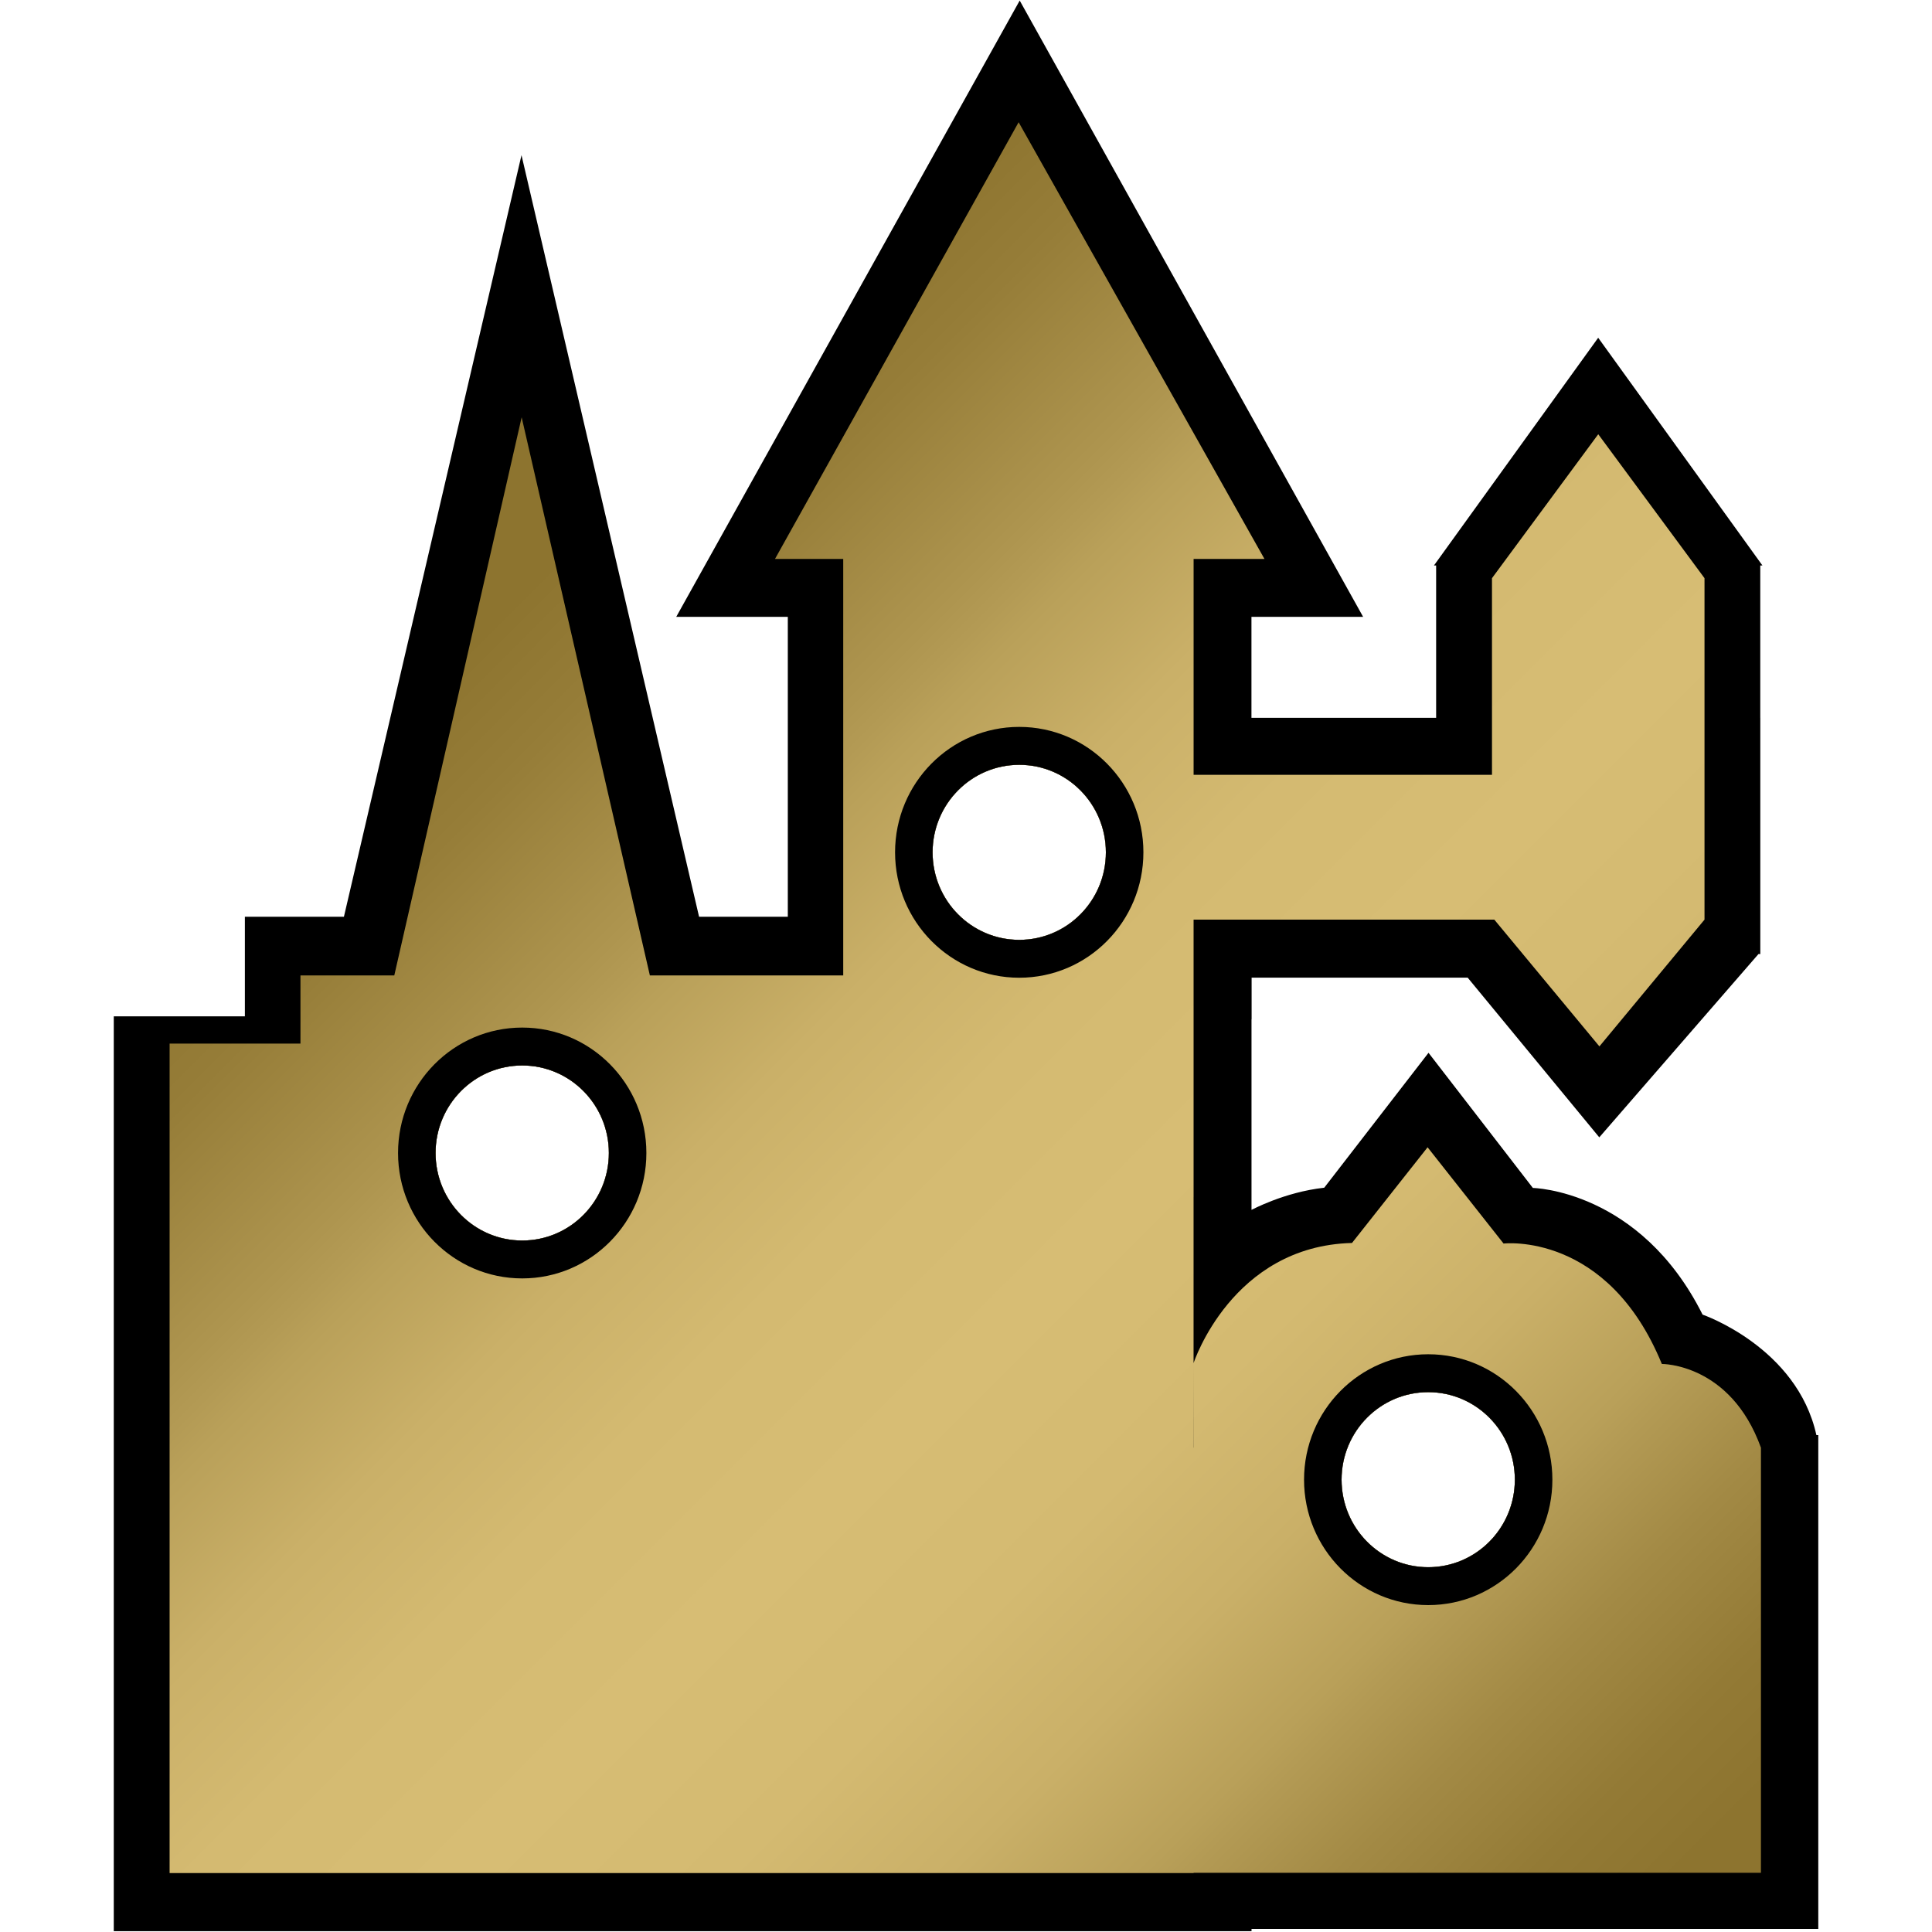
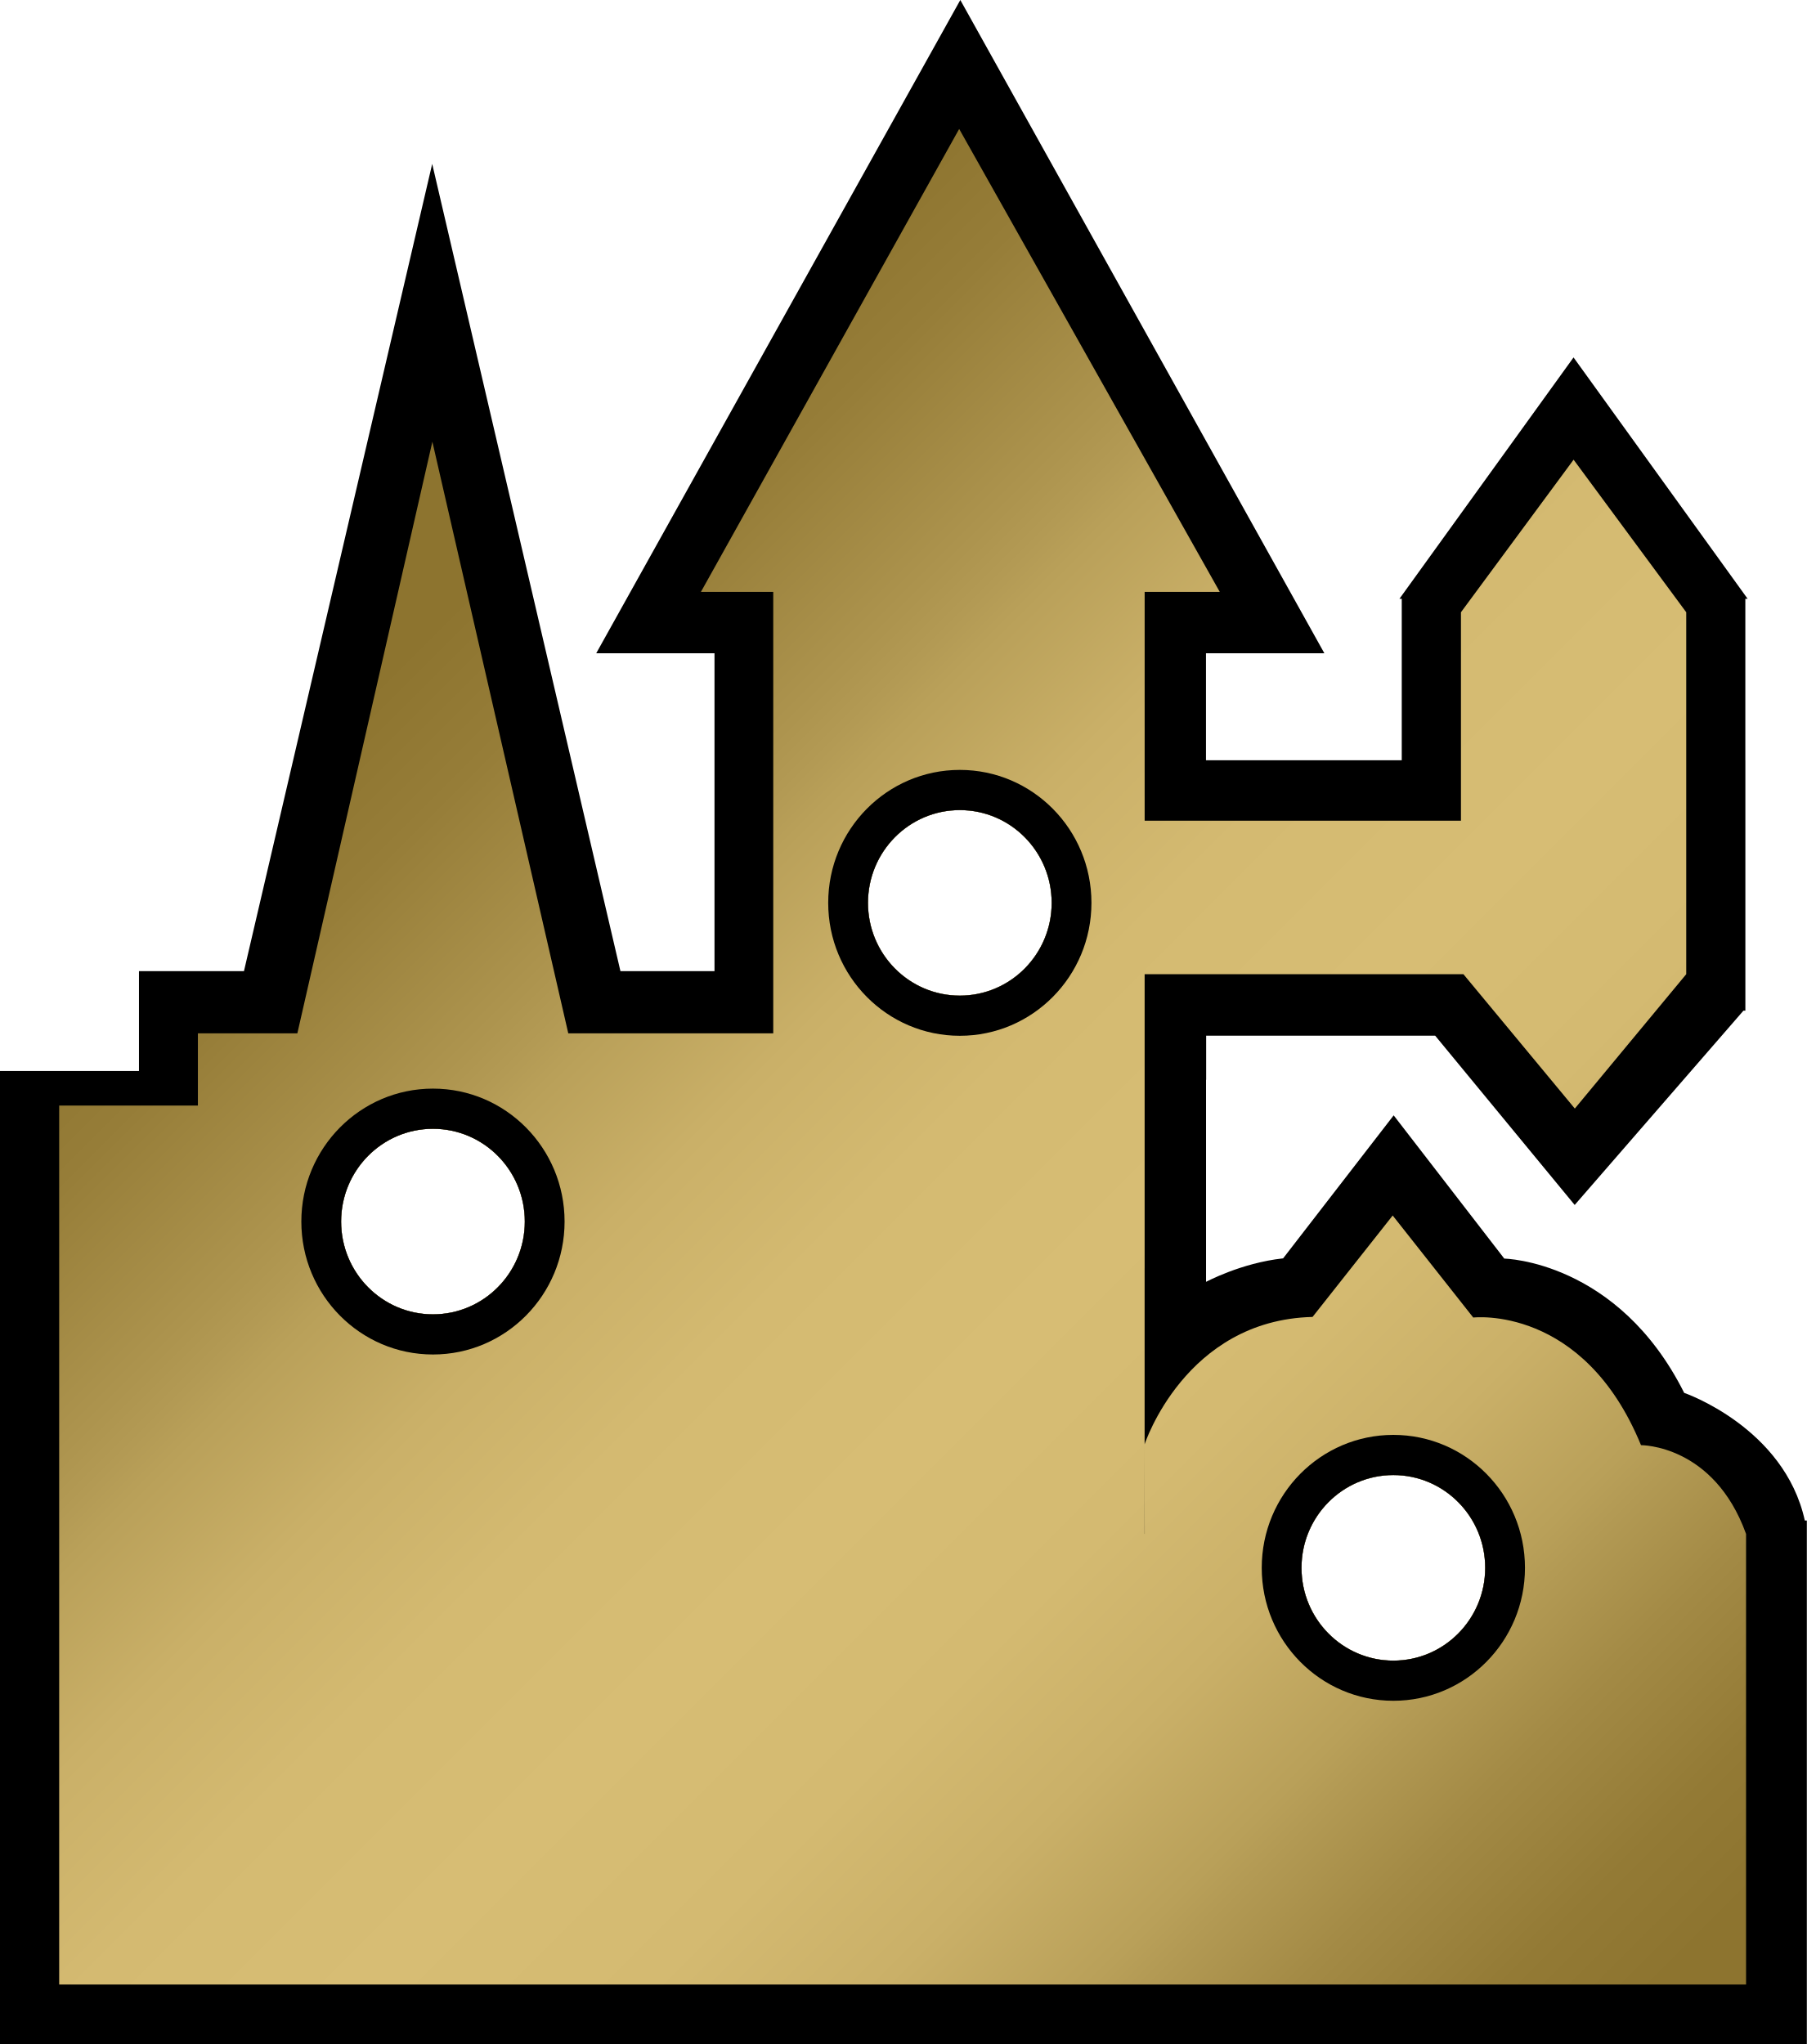
- <svg xmlns="http://www.w3.org/2000/svg" id="Layer_1" data-name="Layer 1" viewBox="0 0 1080 1080">
+ <svg xmlns="http://www.w3.org/2000/svg" id="Layer_2" data-name="Layer 2" viewBox="0 0 952.83 1077.96">
  <defs>
    <style>
-       .cls-1, .cls-2, .cls-3, .cls-4 {
+       .cls-1, .cls-2, .cls-3 {
        stroke-width: 0px;
      }

-       .cls-1, .cls-4 {
+       .cls-1, .cls-3 {
        fill-rule: evenodd;
      }

      .cls-3 {
-         fill: none;
-       }
- 
-       .cls-4 {
-         fill: url(#linear-gradient);
+         fill: url(#New_Gradient_Swatch_1);
      }
    </style>
-     <linearGradient id="linear-gradient" x1="236.1" y1="386.88" x2="917.23" y2="1068.01" gradientUnits="userSpaceOnUse">
+     <linearGradient id="New_Gradient_Swatch_1" data-name="New Gradient Swatch 1" x1="172.54" y1="692.43" x2="853.67" y2="11.3" gradientTransform="translate(0 1078.96) scale(1 -1)" gradientUnits="userSpaceOnUse">
      <stop offset="0" stop-color="#8d742f" />
      <stop offset=".07" stop-color="#967d38" />
      <stop offset=".18" stop-color="#ae954f" />
      <stop offset=".2" stop-color="#b39a54" />
      <stop offset=".22" stop-color="#b9a059" />
      <stop offset=".3" stop-color="#cab068" />
      <stop offset=".39" stop-color="#d4ba71" />
      <stop offset=".5" stop-color="#d7bd74" />
      <stop offset=".61" stop-color="#d4ba71" />
      <stop offset=".7" stop-color="#cab068" />
      <stop offset=".78" stop-color="#b9a059" />
      <stop offset=".8" stop-color="#b39a54" />
      <stop offset=".86" stop-color="#a38a45" />
      <stop offset=".94" stop-color="#937a35" />
      <stop offset="1" stop-color="#8d742f" />
    </linearGradient>
  </defs>
-   <g id="R">
-     <rect class="cls-3" width="1080" height="1080" />
-     <g>
-       <path class="cls-1" d="M1015.37,802.21c-10.82-49.18-63.62-67.33-63.62-67.33-34.97-69.79-94.87-70.81-94.87-70.81l-58.33-75.55-58.3,75.42c-22.37,2.47-40.45,12.37-40.65,12.37v-106.56h.06v-23.25h120.77l73.58,89.28,88.99-102.47h1.02v-1.17h0s0,0,0,0v-130.88h-.02v-85.16h1.21l-91.81-127.29-91.81,127.29h1.22v85.16h-103.24v-56.43h62.43L570.02.31l-192,344.51h62.37v167.66h-49.6l-99.27-425.74-99.27,425.74h-55.36v55.65H63.6v511.4h636.01v-1.26h316.82v-276.06h-1.06ZM291.92,693.46c-26.75,0-48.43-21.9-48.43-48.93s21.68-48.92,48.43-48.92,48.43,21.9,48.43,48.92-21.68,48.93-48.43,48.93ZM569.76,525.38c-26.75,0-48.43-21.9-48.43-48.92s21.68-48.92,48.43-48.92,48.43,21.9,48.43,48.92-21.68,48.92-48.43,48.92ZM699.61,802.21v-41.97c.04,23.11.08,41.96.08,41.96h3.57s-3.65.01-3.65.01ZM798.38,876.08c-26.75,0-48.43-21.9-48.43-48.93s21.68-48.92,48.43-48.92,48.43,21.9,48.43,48.92-21.68,48.93-48.43,48.93Z" />
-       <path class="cls-4" d="M984.36,809.22c-17.04-47.16-55.38-46.76-55.38-46.76-30.41-74.16-88.47-67.31-88.47-67.31l-42.48-53.81-42.26,53.49c-67.21,1.68-88.56,67.17-88.56,67.17l.06,47.23h-.06v-140.04h.01v-155.11s168.11,0,168.11,0l58.75,70.86,58.75-70.86h0s0-80.96,0-80.96h0v-109.92l-59.4-80.46-59.4,80.46v109.92h-166.8v-120.67h39.61l-137.42-244.13-136.19,244.13h38.14v232.82h-108.09l-71.67-312.01-71.2,312.01h-52.45v38.1h-73.15v463.68h572.42v-.14h317.15v-237.67h0s0,0,0,0ZM291.92,693.46c-26.75,0-48.43-21.9-48.43-48.93s21.68-48.92,48.43-48.92,48.43,21.9,48.43,48.92-21.68,48.93-48.43,48.93ZM569.76,525.38c-26.75,0-48.43-21.9-48.43-48.92s21.68-48.92,48.43-48.92,48.43,21.9,48.43,48.92-21.68,48.92-48.43,48.92ZM798.38,876.08c-26.75,0-48.43-21.9-48.43-48.93s21.68-48.92,48.43-48.92,48.43,21.9,48.43,48.92-21.68,48.93-48.43,48.93Z" />
+   <g id="Layer_1-2" data-name="Layer 1">
+     <g id="U">
      <g>
-         <path class="cls-2" d="M291.92,574.42c-38.33,0-69.41,31.39-69.41,70.11s31.07,70.11,69.41,70.11,69.41-31.39,69.41-70.11-31.07-70.11-69.41-70.11ZM291.92,693.46c-26.75,0-48.43-21.9-48.43-48.93s21.68-48.92,48.43-48.92,48.43,21.9,48.43,48.92-21.68,48.93-48.43,48.93Z" />
-         <path class="cls-2" d="M569.76,406.34c-38.33,0-69.41,31.39-69.41,70.11s31.07,70.11,69.41,70.11,69.41-31.39,69.41-70.11-31.07-70.11-69.41-70.11ZM569.76,525.38c-26.75,0-48.43-21.9-48.43-48.92s21.68-48.92,48.43-48.92,48.43,21.9,48.43,48.92-21.68,48.92-48.43,48.92Z" />
-         <path class="cls-2" d="M798.38,757.04c-38.33,0-69.41,31.39-69.41,70.11s31.07,70.11,69.41,70.11,69.41-31.39,69.41-70.11-31.07-70.11-69.41-70.11ZM798.38,876.08c-26.75,0-48.43-21.9-48.43-48.93s21.68-48.92,48.43-48.92,48.43,21.9,48.43,48.92-21.68,48.93-48.43,48.93Z" />
+         <path class="cls-1" d="M951.77,801.9c-10.82-49.18-63.62-67.33-63.62-67.33-34.97-69.79-94.87-70.81-94.87-70.81l-58.33-75.55-58.3,75.42c-22.37,2.47-40.45,12.37-40.65,12.37v-106.56h.06v-23.25h120.77l73.58,89.28,88.99-102.47h1.02v-1.17h0v-130.88h-.02v-85.16h1.21l-91.81-127.29-91.81,127.29h1.22v85.16h-103.24v-56.43h62.43L506.42,0l-192,344.51h62.37v167.66h-49.6L227.92,86.43l-99.27,425.74h-55.36v52.65H0v513.14h636.01s316.82,0,316.82,0v-276.06h-1.06ZM228.32,693.15c-26.75,0-48.43-21.9-48.43-48.93s21.68-48.92,48.43-48.92,48.43,21.9,48.43,48.92-21.68,48.93-48.43,48.93ZM506.16,525.07c-26.75,0-48.43-21.9-48.43-48.92s21.68-48.92,48.43-48.92,48.43,21.9,48.43,48.92-21.68,48.92-48.43,48.92ZM636.01,801.9v-41.97c.04,23.11.08,41.96.08,41.96h3.57-3.65ZM734.78,875.77c-26.75,0-48.43-21.9-48.43-48.93s21.68-48.92,48.43-48.92,48.43,21.9,48.43,48.92-21.68,48.93-48.43,48.93Z" />
+         <path class="cls-3" d="M920.76,808.91c-17.04-47.16-55.38-46.76-55.38-46.76-30.41-74.16-88.47-67.31-88.47-67.31l-42.48-53.81-42.26,53.49c-67.21,1.68-88.56,67.17-88.56,67.17l.06,47.23h-.06v-140.04h.01v-155.11h168.11l58.75,70.86,58.75-70.86h0v-80.96h0v-109.92l-59.4-80.46-59.4,80.46v109.92h-166.8v-120.67h39.61l-137.42-244.13-136.19,244.13h38.14v232.82h-108.09l-71.67-312.01-71.2,312.01h-52.45v38.1H31.21v463.54h889.57v-237.67h0l-.02-.02ZM228.32,693.15c-26.75,0-48.43-21.9-48.43-48.93s21.68-48.92,48.43-48.92,48.43,21.9,48.43,48.92-21.68,48.93-48.43,48.93ZM506.16,525.07c-26.75,0-48.43-21.9-48.43-48.92s21.68-48.92,48.43-48.92,48.43,21.9,48.43,48.92-21.68,48.92-48.43,48.92ZM734.78,875.77c-26.75,0-48.43-21.9-48.43-48.93s21.68-48.92,48.43-48.92,48.43,21.9,48.43,48.92-21.68,48.93-48.43,48.93Z" />
+         <g>
+           <path class="cls-2" d="M228.32,574.11c-38.33,0-69.41,31.39-69.41,70.11s31.07,70.11,69.41,70.11,69.41-31.39,69.41-70.11-31.07-70.11-69.41-70.11ZM228.32,693.15c-26.75,0-48.43-21.9-48.43-48.93s21.68-48.92,48.43-48.92,48.43,21.9,48.43,48.92-21.68,48.93-48.43,48.93Z" />
+           <path class="cls-2" d="M506.16,406.03c-38.33,0-69.41,31.39-69.41,70.11s31.07,70.11,69.41,70.11,69.41-31.39,69.41-70.11-31.07-70.11-69.41-70.11h0ZM506.16,525.07c-26.75,0-48.43-21.9-48.43-48.92s21.68-48.92,48.43-48.92,48.43,21.9,48.43,48.92-21.68,48.92-48.43,48.92Z" />
+           <path class="cls-2" d="M734.78,756.73c-38.33,0-69.41,31.39-69.41,70.11s31.07,70.11,69.41,70.11,69.41-31.39,69.41-70.11-31.07-70.11-69.41-70.11ZM734.78,875.77c-26.75,0-48.43-21.9-48.43-48.93s21.68-48.92,48.43-48.92,48.43,21.9,48.43,48.92-21.68,48.93-48.43,48.93Z" />
+         </g>
      </g>
    </g>
  </g>
</svg>
